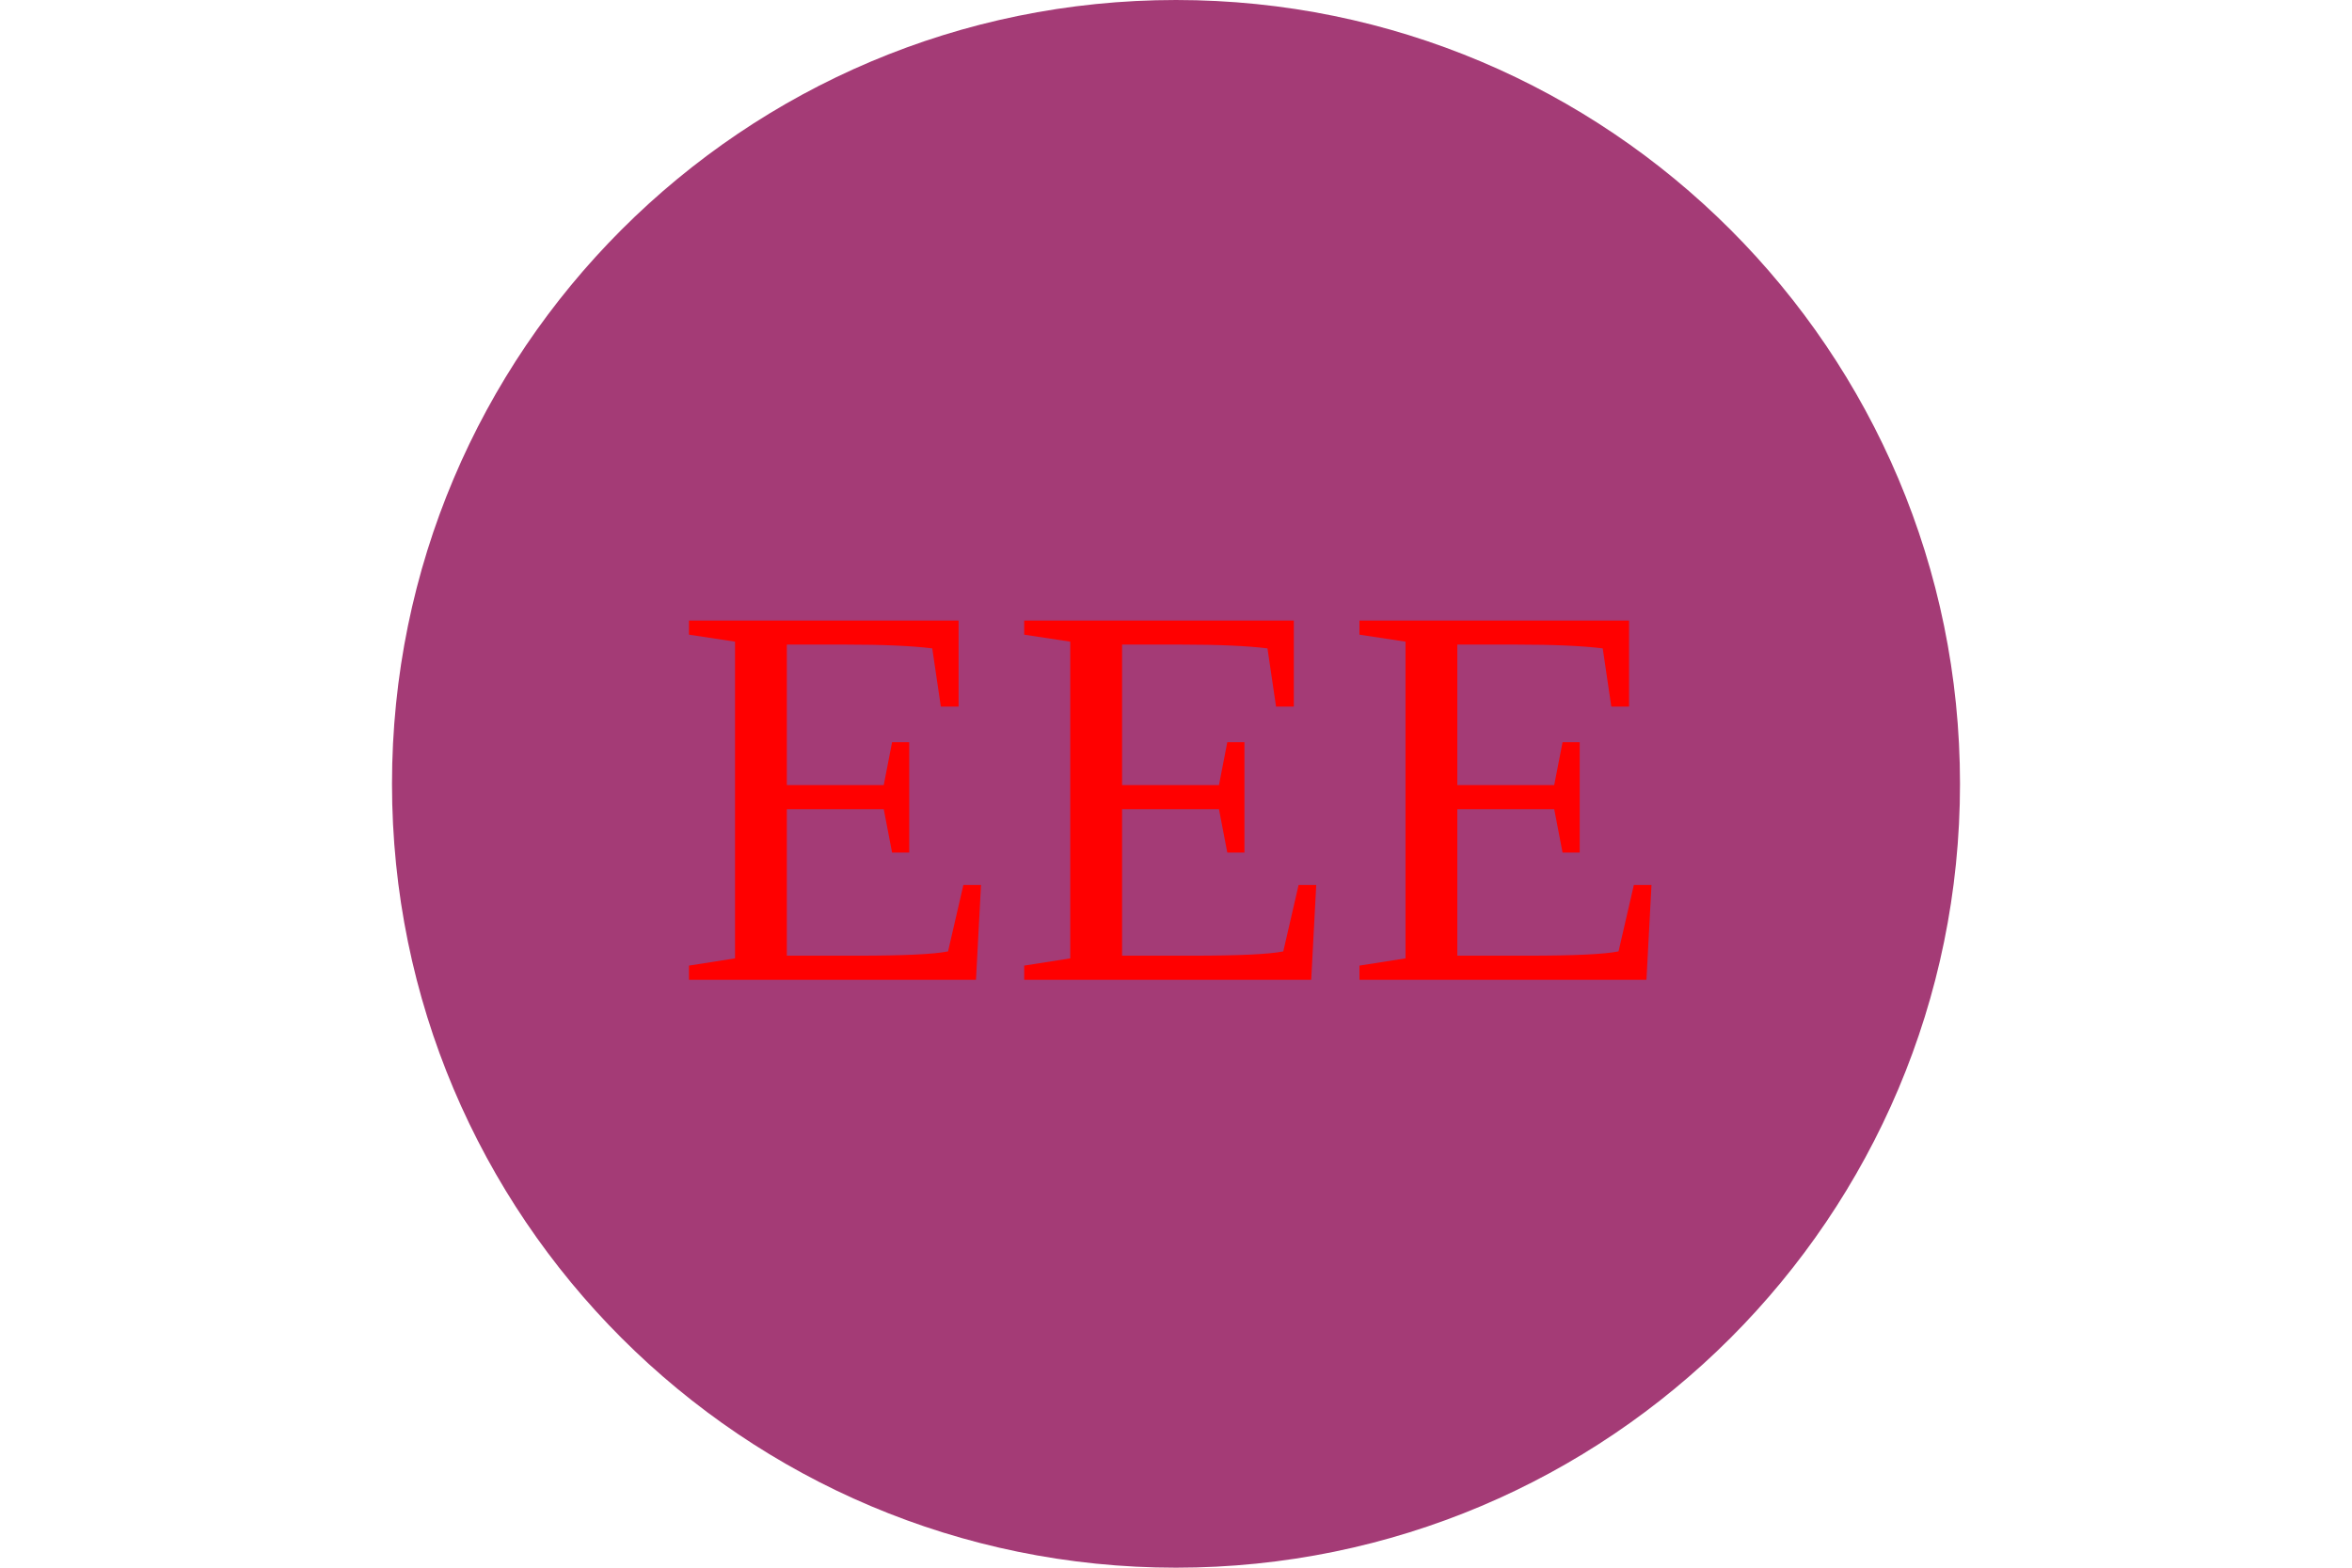
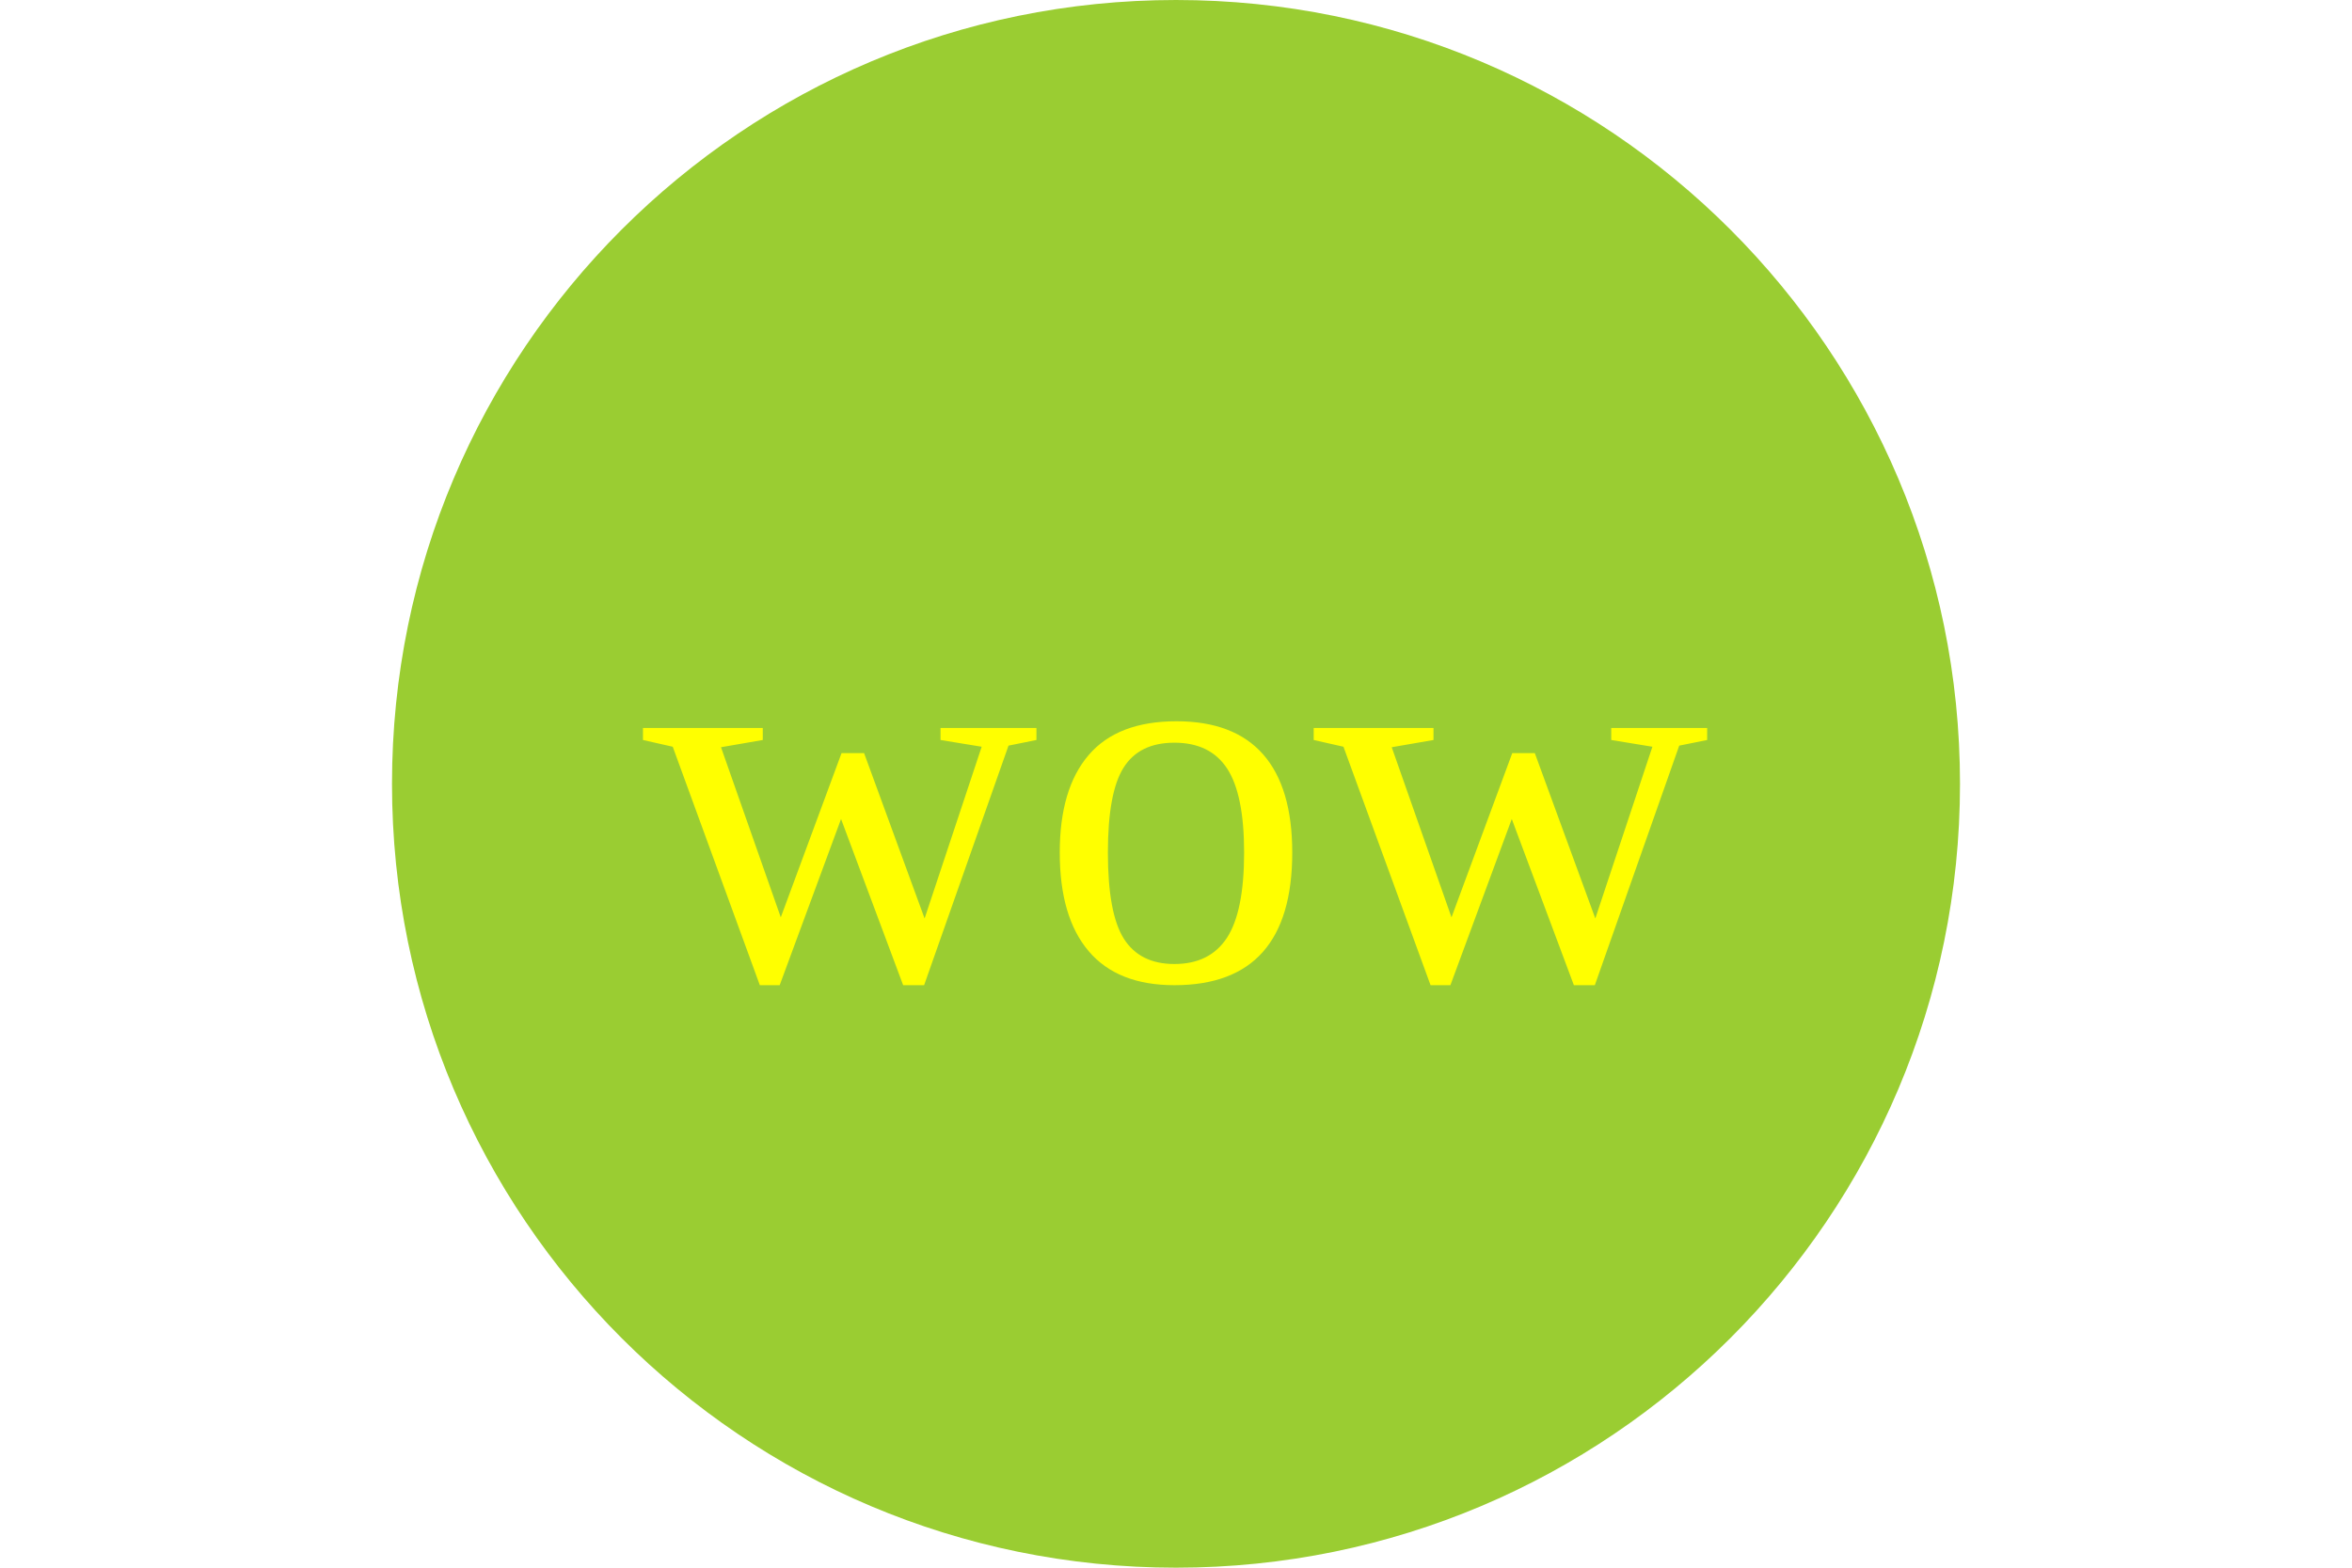
<svg xmlns="http://www.w3.org/2000/svg" version="1.1" width="300" height="200">
-   <circle cx="150" cy="100" r="100" fill="#A43B76" />
-   <text x="150" y="125" font-size="70" text-anchor="middle" fill="red">EEE</text>
+   <circle cx="150" cy="100" r="100" fill="YellowGreen" />
+   <text x="150" y="125" font-size="70" text-anchor="middle" fill="YELLOW">wow</text>
</svg>
